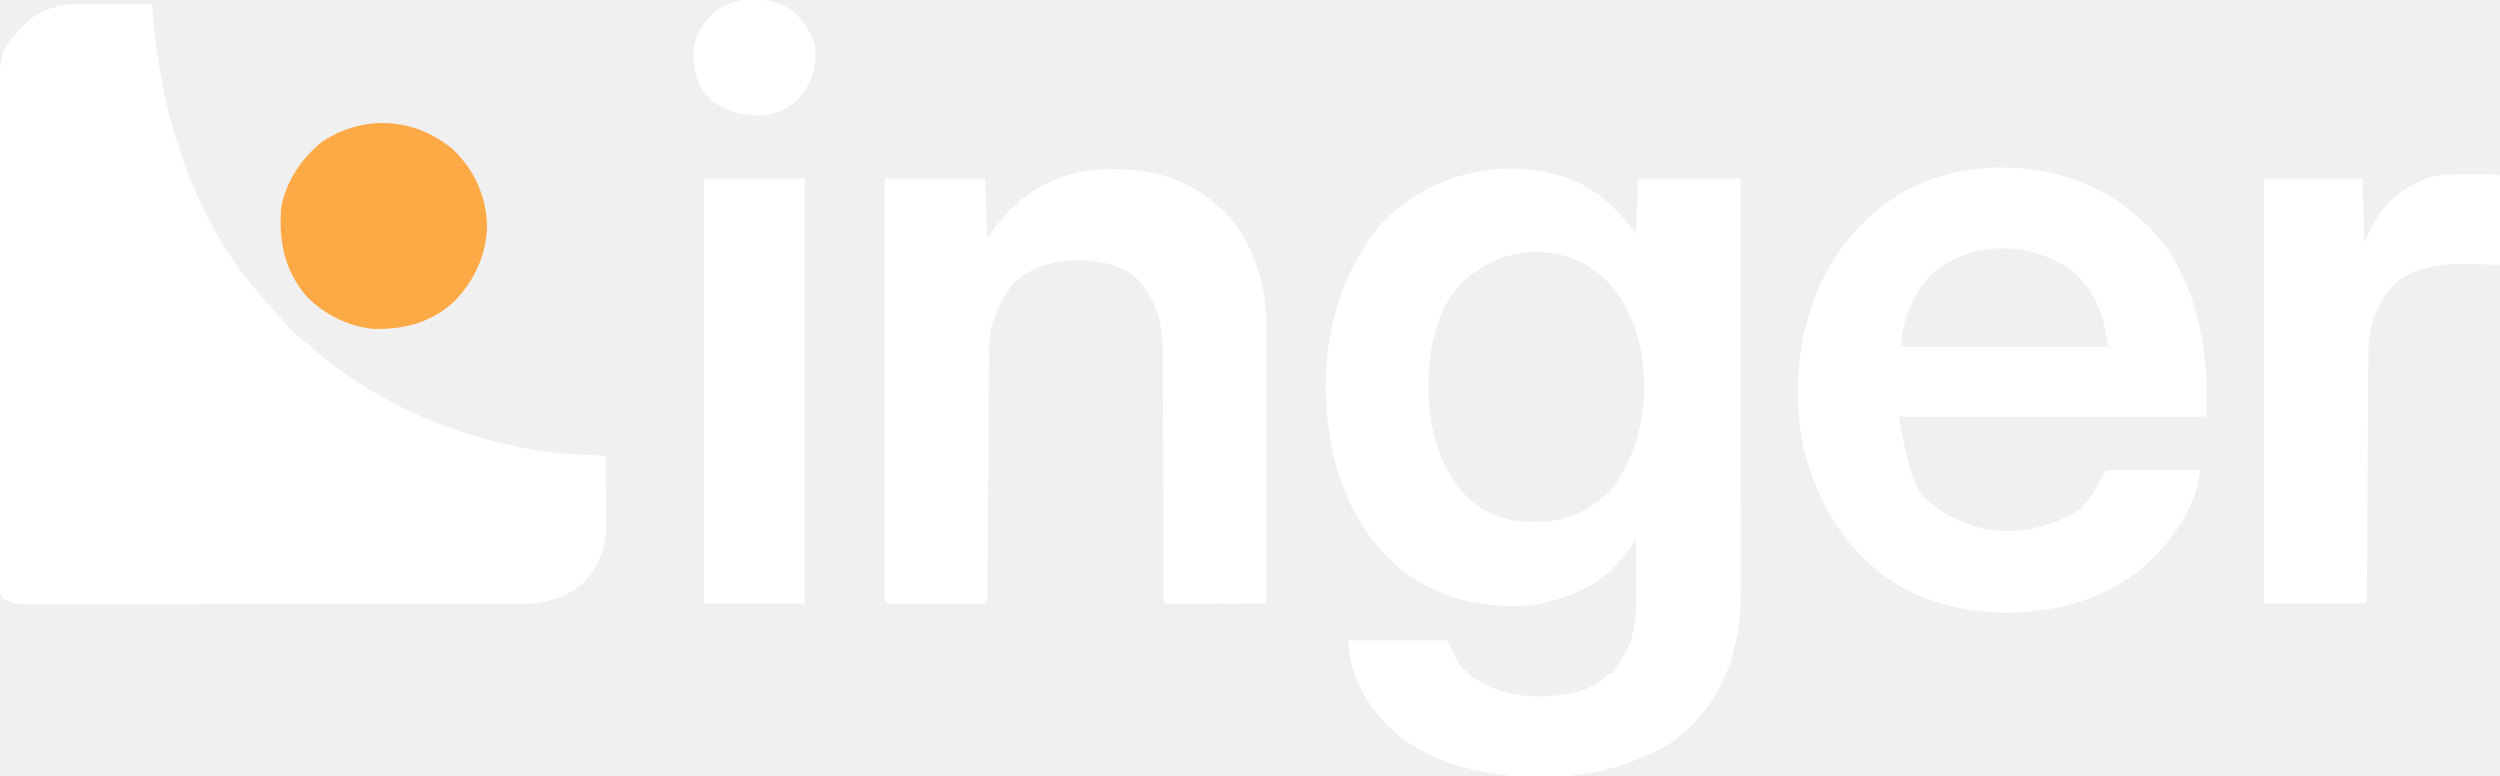
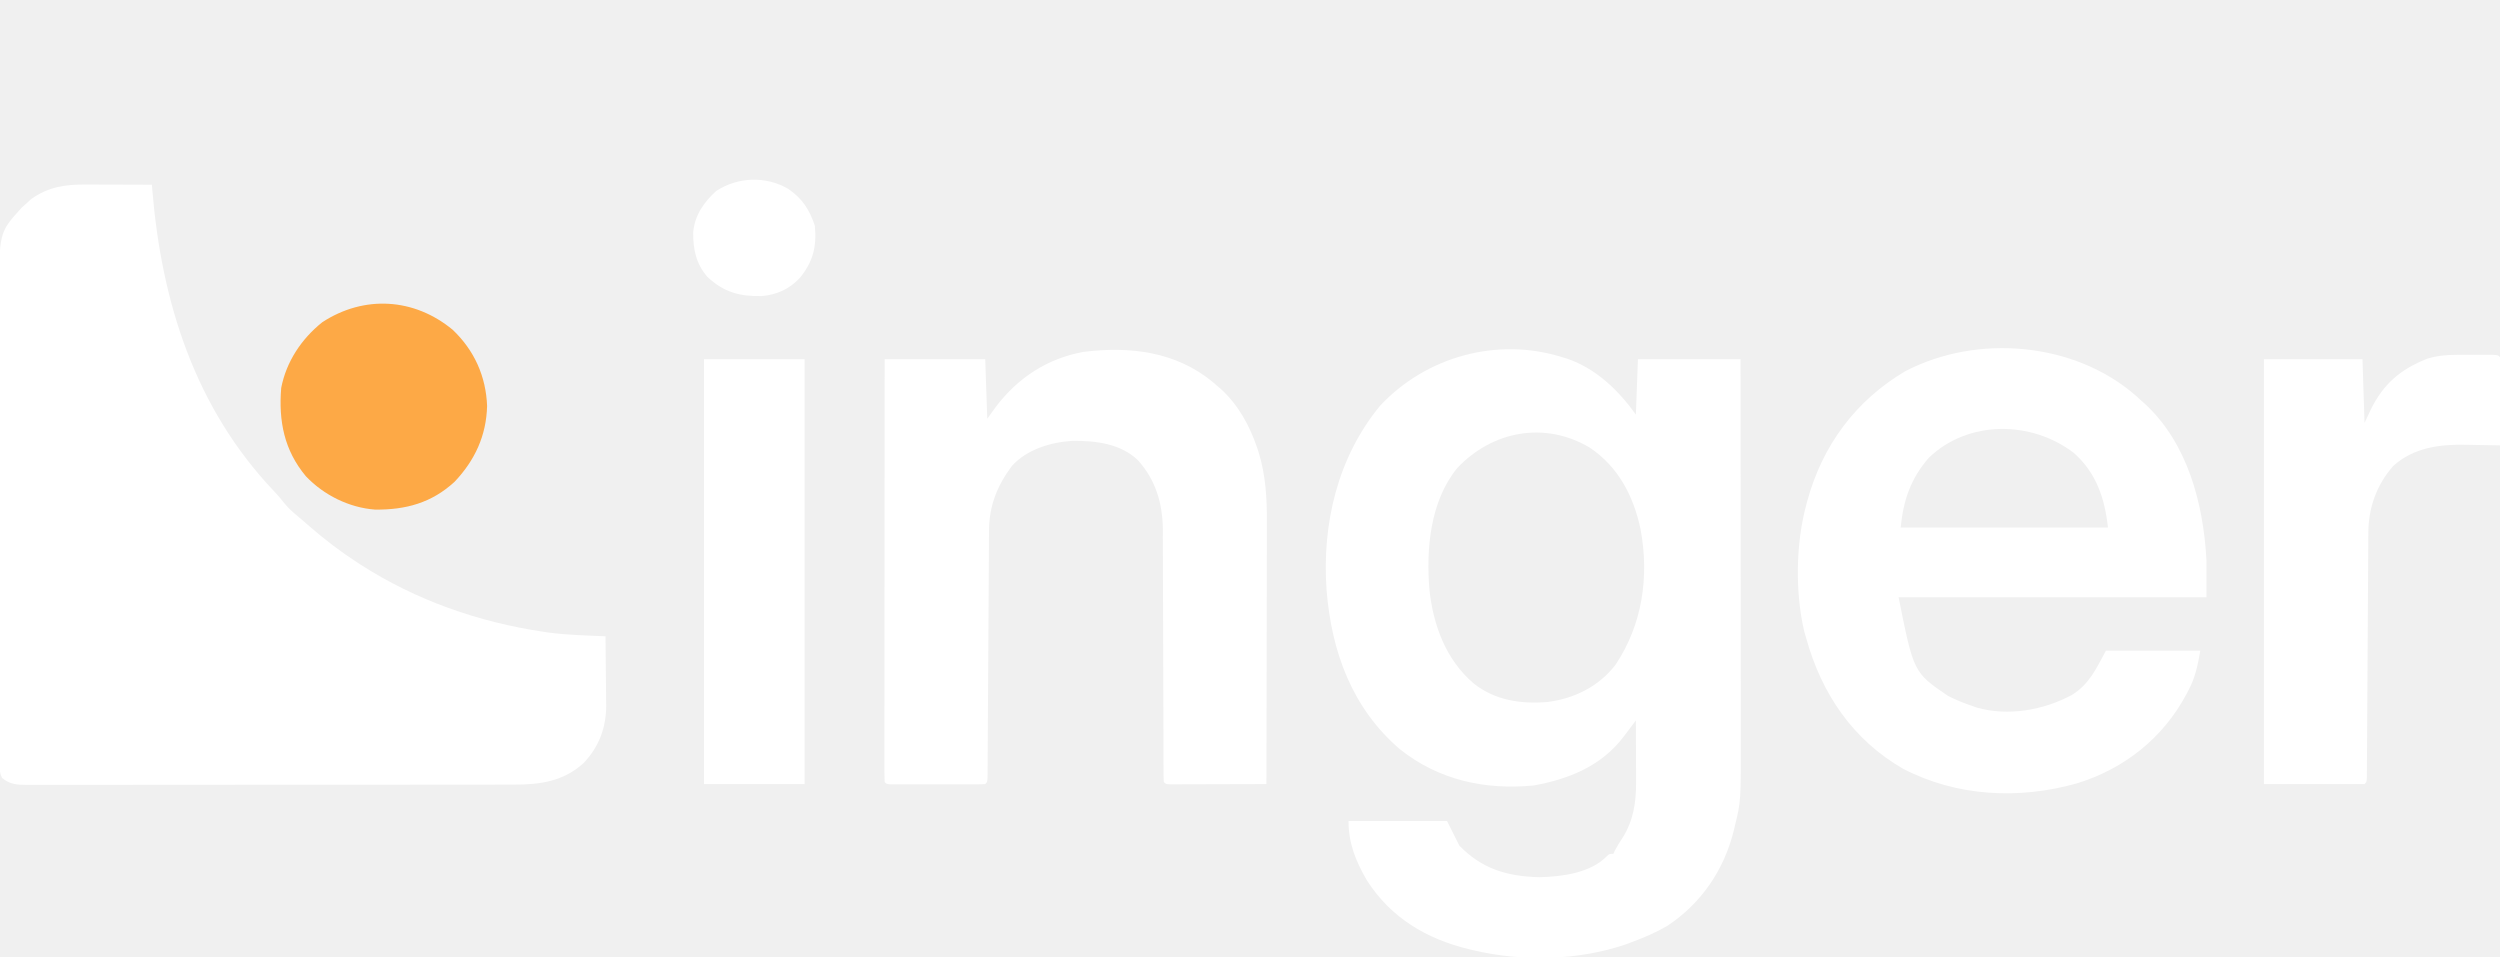
- <svg xmlns="http://www.w3.org/2000/svg" viewBox="0 0 1218 378" version="1.1" width="1218" height="378">
+ <svg xmlns="http://www.w3.org/2000/svg" viewBox="0 -88 1218 466" version="1.1" width="1218" height="466">
  <path d="M41.676,1.902c.925,.002,1.85,.003,2.803,.005c2.945,.005,5.889,.018,8.834,.031c2,.005,4.001,.009,6.001,.013C64.21,1.962,69.105,1.979,74,2c.032,.404,.032,.404,.196,2.449c4.52,54.877,20.8,106.359,59.429,147C136,154,136,154,138.098,156.637c1.68,2.087,3.306,3.758,5.34,5.488c.696,.593,1.392,1.186,2.109,1.797c.809,.686,1.619,1.371,2.453,2.078c.975,.851,1.949,1.702,2.953,2.578c7.33,6.367,14.891,12.127,23.047,17.422c.558,.363,1.117,.726,1.692,1.1c27.078,17.409,57.36,27.979,89.121,32.713c.737,.111,1.474,.223,2.233,.338c9.256,1.238,18.633,1.443,27.954,1.849c.075,5.656,.129,11.311,.165,16.968c.015,1.92,.035,3.84,.061,5.761c.037,2.775,.054,5.55,.067,8.326c.015,.845,.031,1.69,.047,2.561c.003,10.89-3.481,20.209-11.004,28.138c-9.847,8.97-21.276,10.558-34.186,10.507c-1.046,.004-2.092,.007-3.17,.011c-3.482,.011-6.963,.007-10.444,.003c-2.506,.004-5.011,.009-7.517,.015c-6.083,.012-12.166,.015-18.249,.012c-4.944-.001-9.887,0-14.83,.005c-.705,0-1.41,.001-2.137,.001c-1.432,.002-2.864,.003-4.296,.004c-13.408,.011-26.816,.009-40.224,.003c-12.267-.006-24.533,.006-36.799,.025c-12.606,.019-25.211,.027-37.817,.024c-7.073-.002-14.146,0-21.219,.014c-6.644,.013-13.289,.011-19.933-.002c-2.441-.002-4.882,0-7.323,.009c-3.326,.01-6.651,.002-9.977-.011c-.971,.008-1.942,.015-2.942,.023C8.391,294.357,4.921,294.264,1,291c-1.152-2.304-1.127-3.601-1.131-6.164c-.004-.878-.008-1.756-.012-2.66c.001-.97,.002-1.941,.003-2.941c-.003-1.026-.006-2.052-.009-3.11c-.009-3.462-.011-6.924-.012-10.386c-.005-2.474-.01-4.947-.015-7.42c-.013-6.739-.02-13.477-.024-20.215c-.003-4.209-.007-8.419-.012-12.629c-.012-11.659-.022-23.319-.026-34.979c0-.747,0-1.493,0-2.263c0-.748-.001-1.497-.001-2.268c0-1.517-.001-3.033-.001-4.55c0-.752-.001-1.505-.001-2.28c-.004-12.171-.021-24.343-.045-36.514c-.023-12.503-.036-25.005-.037-37.508C-.324,98.096-.33,91.079-.348,84.062c-.017-6.607-.018-13.214-.01-19.822c.001-2.42-.003-4.84-.013-7.26C-.493,25.342-.493,25.342,10.5,13.25c.825-.742,1.65-1.485,2.5-2.25c.743-.681,1.485-1.361,2.25-2.062c8.377-5.903,16.424-7.093,26.426-7.036Z" fill="#FFFFFF" />
  <path d="M761,86c.859,.255,1.717,.51,2.602,.773C777.66,91.638,788.543,102.16,797,114c.333-9,.667-18,1-27c16.667,0,33.333,0,50,0c.023,25.914,.041,51.827,.052,77.741c.005,12.033,.012,24.067,.023,36.1c.01,10.495,.017,20.989,.019,31.484c.001,5.551,.004,11.102,.012,16.653c.007,5.238,.009,10.475,.007,15.712c0,1.911,.002,3.821,.006,5.731c.062,31.884,.062,31.884-2.869,43.892c-.176,.745-.351,1.491-.532,2.26c-4.737,19.217-15.749,35.422-32.28,46.427c-5.58,3.27-11.371,5.782-17.438,8c-.96,.36-1.921,.719-2.91,1.09c-23.215,7.938-50.311,8.519-74.09,2.91c-.716-.166-1.432-.333-2.169-.504C695.091,369.493,677.755,359.263,666,341c-5.477-9.456-9-18.022-9-29c16,0,32,0,48,0c2,4,4,8,6,12c11.061,11.377,23.319,14.985,39.063,15.375c10.784-.28,24.569-1.962,32.582-10.031C784,328,784,328,786,328c.28-.584,.559-1.168,.848-1.77c1.079-2.089,2.278-3.969,3.59-5.917c5.382-8.51,6.721-17.451,6.66-27.333c-.002-.858-.003-1.717-.005-2.601c-.005-2.731-.018-5.461-.03-8.191c-.006-1.857-.01-3.713-.014-5.569c-.011-4.54-.028-9.079-.049-13.619c-.333,.444-.333,.444-2.021,2.69c-.893,1.179-1.788,2.358-2.682,3.537c-.437,.583-.874,1.166-1.325,1.767c-10.831,14.225-26.634,20.601-43.784,23.694C723.476,296.976,700.838,292.031,682,277c-23.27-19.978-33.276-47.479-35.687-77.426c-2.3-32.173,5.278-64.677,26.062-89.886C694.701,85.726,729.517,76.081,761,86Zm-51,54c-13.246,16.23-15.277,39.463-13.543,59.633C698.35,216.839,704.555,233.537,718,245c10.39,8.253,23.089,10.091,36,9c13.009-1.665,24.861-7.521,33-18c13.176-19.619,16.574-43.049,12.281-66.129c-3.402-16.142-10.798-30.434-24.781-39.808c-21.815-12.967-47.43-8.152-64.5,9.937Z" fill="#FFFFFF" />
  <path d="M1040.723,104.902c.375,.346,.375,.346,2.277,2.098c.617,.538,1.235,1.075,1.871,1.629c21.042,19.39,28.627,48.836,30.129,76.371c0,6,0,12,0,18c-50,0-100,0-150,0c7.326,36.629,7.326,36.629,24,48c3.899,2.008,7.854,3.579,12,5c.705,.248,1.41,.495,2.137,.75c15.274,4.321,32.476,1.226,46.176-6.105c8.576-5.248,11.975-12.895,16.687-21.645c15.333,0,30.667,0,46,0c-1.243,6.834-2.355,12.851-5.625,19c-.353,.68-.705,1.36-1.069,2.061c-11.407,21.458-30.291,36.495-53.472,43.603c-28.163,7.937-58.506,6.483-84.662-7.137C902.639,272.417,887.462,249.88,880,223c-.32-1.112-.639-2.225-.969-3.371c-4.479-18.932-4.127-42.853,.969-61.629c.188-.707,.376-1.413,.57-2.141c7.378-26.902,23.505-48.699,47.621-62.972c35.081-18.346,82.542-14.277,112.532,12.015ZM939.738,135c-8.877,10.214-12.413,20.75-13.738,34c33.667,0,67.333,0,101,0c-1.58-14.222-5.658-26.595-16.609-36.316c-20.588-15.79-51.389-16.164-70.653,2.316Z" fill="#FFFFFF" />
  <path d="M590.988,98.242c.664,.58,1.328,1.16,2.012,1.758c.592,.498,1.183,.995,1.793,1.508c8.462,7.707,14.029,17.825,17.645,28.555c.234,.694,.469,1.389,.711,2.104c3.503,11.243,4.144,22.643,4.078,34.344c-.001,1.401,0,2.802,.001,4.203c.001,3.759-.011,7.519-.025,11.278c-.013,3.945-.014,7.89-.016,11.835c-.006,7.451-.023,14.902-.043,22.354c-.022,8.491-.033,16.982-.043,25.473c-.021,17.449-.056,34.897-.101,52.346c-6.96,.025-13.92,.043-20.88,.055c-2.37,.005-4.74,.012-7.11,.02c-3.398,.013-6.796,.018-10.194,.023c-1.066,.005-2.133,.01-3.232,.015c-.981,0-1.962,0-2.972,.001c-.869,.002-1.737,.004-2.632,.006C568,294,568,294,567,293c-.1-1.692-.129-3.387-.131-5.082c-.002-.551-.002-.551-.012-3.338c0-.61,0-.61,.001-3.696c-.005-1.96-.011-3.92-.016-5.879c-.005-2.115-.008-4.23-.011-6.344c-.006-4.415-.022-8.829-.041-13.243c-.006-1.512-.013-3.024-.019-4.536c-.003-.758-.006-1.516-.01-2.296c-.042-10.279-.075-20.558-.087-30.836c-.008-6.929-.031-13.858-.069-20.786c-.02-3.663-.032-7.326-.027-10.989c.005-4.102-.02-8.204-.048-12.306c.007-1.195,.013-2.391,.02-3.622c-.141-12.864-3.47-24.113-12.105-33.789c-8.518-8.192-20.693-9.58-31.996-9.477C511.904,127.45,500.294,130.931,493,139c-7.22,9.715-11.085,19.411-11.151,31.574c-.005,.542-.005,.542-.026,3.284c-.004,1.174-.008,2.348-.012,3.557c-.009,1.248-.017,2.496-.026,3.781c-.017,2.704-.033,5.409-.045,8.113c-.021,4.273-.048,8.545-.077,12.818c-.065,9.834-.121,19.668-.176,29.502c-.051,9.028-.104,18.056-.165,27.085c-.028,4.251-.052,8.503-.071,12.754c-.017,3.255-.04,6.509-.062,9.764c-.004,1.184-.008,2.367-.012,3.587c-.004,.535-.004,.535-.026,3.242c-.005,.935-.01,1.87-.015,2.834C481,293,481,293,480,294c-1.499,.098-3.002,.128-4.504,.129c-.479,.002-.479,.002-2.902,.01c-1.042-.002-2.083-.004-3.156-.006c-1.062,.001-2.124,.002-3.218,.003c-2.249,0-4.499-.001-6.748-.006c-3.457-.005-6.914,0-10.37,.007c-2.18-.001-4.36-.002-6.539-.004c-1.042,.002-2.084,.004-3.157,.006c-.958-.003-1.915-.006-2.902-.01c-.848,0-1.695-.001-2.568-.002C432,294,432,294,431,293c-.098-2.655-.13-5.285-.12-7.941c-.001-.842-.002-1.684-.003-2.552c-.002-2.843,.004-5.687,.009-8.531c.001-2.029,.001-4.059,0-6.089c0-5.528,.006-11.057,.013-16.586c.006-5.771,.006-11.542,.008-17.313c.003-10.936,.011-21.872,.021-32.809c.011-12.447,.017-24.894,.022-37.341c.01-25.613,.028-51.225,.05-76.838c16.333,0,32.667,0,49,0c.333,9.667,.667,19.333,1,29c1.403-1.939,2.805-3.877,4.25-5.875c10.705-14.124,25.124-23.508,42.629-26.687c22.645-2.807,45.041-.183,63.109,14.804Z" fill="#FFFFFF" />
  <path d="M1197.238,84.867c1.149-.001,2.299-.002,3.483-.004c1.185,.004,2.37,.008,3.592,.012c.602-.002,.602-.002,3.65-.012c.571,.001,.571,.001,3.463,.004c.523,.001,.523,.001,3.169,.004C1217,85,1217,85,1218,86c.093,1.351,.117,2.707,.114,4.061c-.001,.43-.001,.43-.001,2.608c-.005,.936-.01,1.871-.015,2.835c-.002,.953-.003,1.906-.005,2.888c-.005,3.057-.018,6.114-.03,9.171c-.006,2.067-.01,4.134-.014,6.201c-.011,5.078-.028,10.157-.049,15.236c-.841-.021-1.681-.042-2.548-.063c-3.185-.07-6.37-.119-9.555-.157c-1.367-.02-2.733-.047-4.099-.082c-12.882-.322-25.892,1.288-35.798,10.302c-8.106,9.169-12.084,20.354-12.151,32.536c-.005,.538-.005,.538-.026,3.259c-.004,1.164-.008,2.329-.012,3.528c-.009,1.238-.017,2.476-.026,3.752c-.017,2.683-.033,5.366-.045,8.049c-.021,4.239-.048,8.478-.077,12.717c-.065,9.757-.121,19.513-.176,29.27c-.051,8.957-.104,17.914-.165,26.872c-.028,4.218-.052,8.436-.071,12.654c-.017,3.229-.04,6.458-.062,9.686c-.004,1.175-.008,2.35-.012,3.56c-.004,.53-.004,.53-.026,3.216c-.005,.928-.01,1.855-.015,2.811C1153,293,1153,293,1152,294c-16.333,0-32.667,0-49,0c0-69,0-138,0-207c16,0,32,0,48,0c.333,10.333,.667,20.667,1,31c1.011-2.145,2.021-4.29,3.063-6.5c6.135-12.47,14.533-19.65,27.48-24.738c4.869-1.51,9.618-1.889,14.695-1.895Z" fill="#FFFFFF" />
  <path d="M343,87c16.333,0,32.667,0,49,0c0,69,0,138,0,207c-16.333,0-32.667,0-49,0c0-69,0-138,0-207Z" fill="#FFFFFF" />
  <path d="M220.539,72.664c10.554,10.018,16.235,22.687,16.774,37.149c-.386,14.474-5.961,26.467-15.825,36.894c-11.214,10.334-23.8,13.712-38.758,13.57c-12.65-.94-24.993-7.066-33.73-16.277c-10.583-12.713-13.299-26.866-12-43c2.511-12.857,9.854-23.858,20-32c20.448-13.357,44.835-11.817,63.539,3.664Z" fill="#FDA946" />
  <path d="M384,4c6.94,4.751,10.378,10.134,13,18c.937,10.231-.82,17.322-7.25,25.313c-5.073,5.476-11.226,8.313-18.633,8.925c-10.724,.246-18.503-1.874-26.426-9.3c-5.579-6.391-7.064-13.521-6.964-21.805C338.44,16.953,342.967,10.387,349,5c10.558-6.828,24.066-7.336,35-1Z" fill="#FFFFFF" />
</svg>
